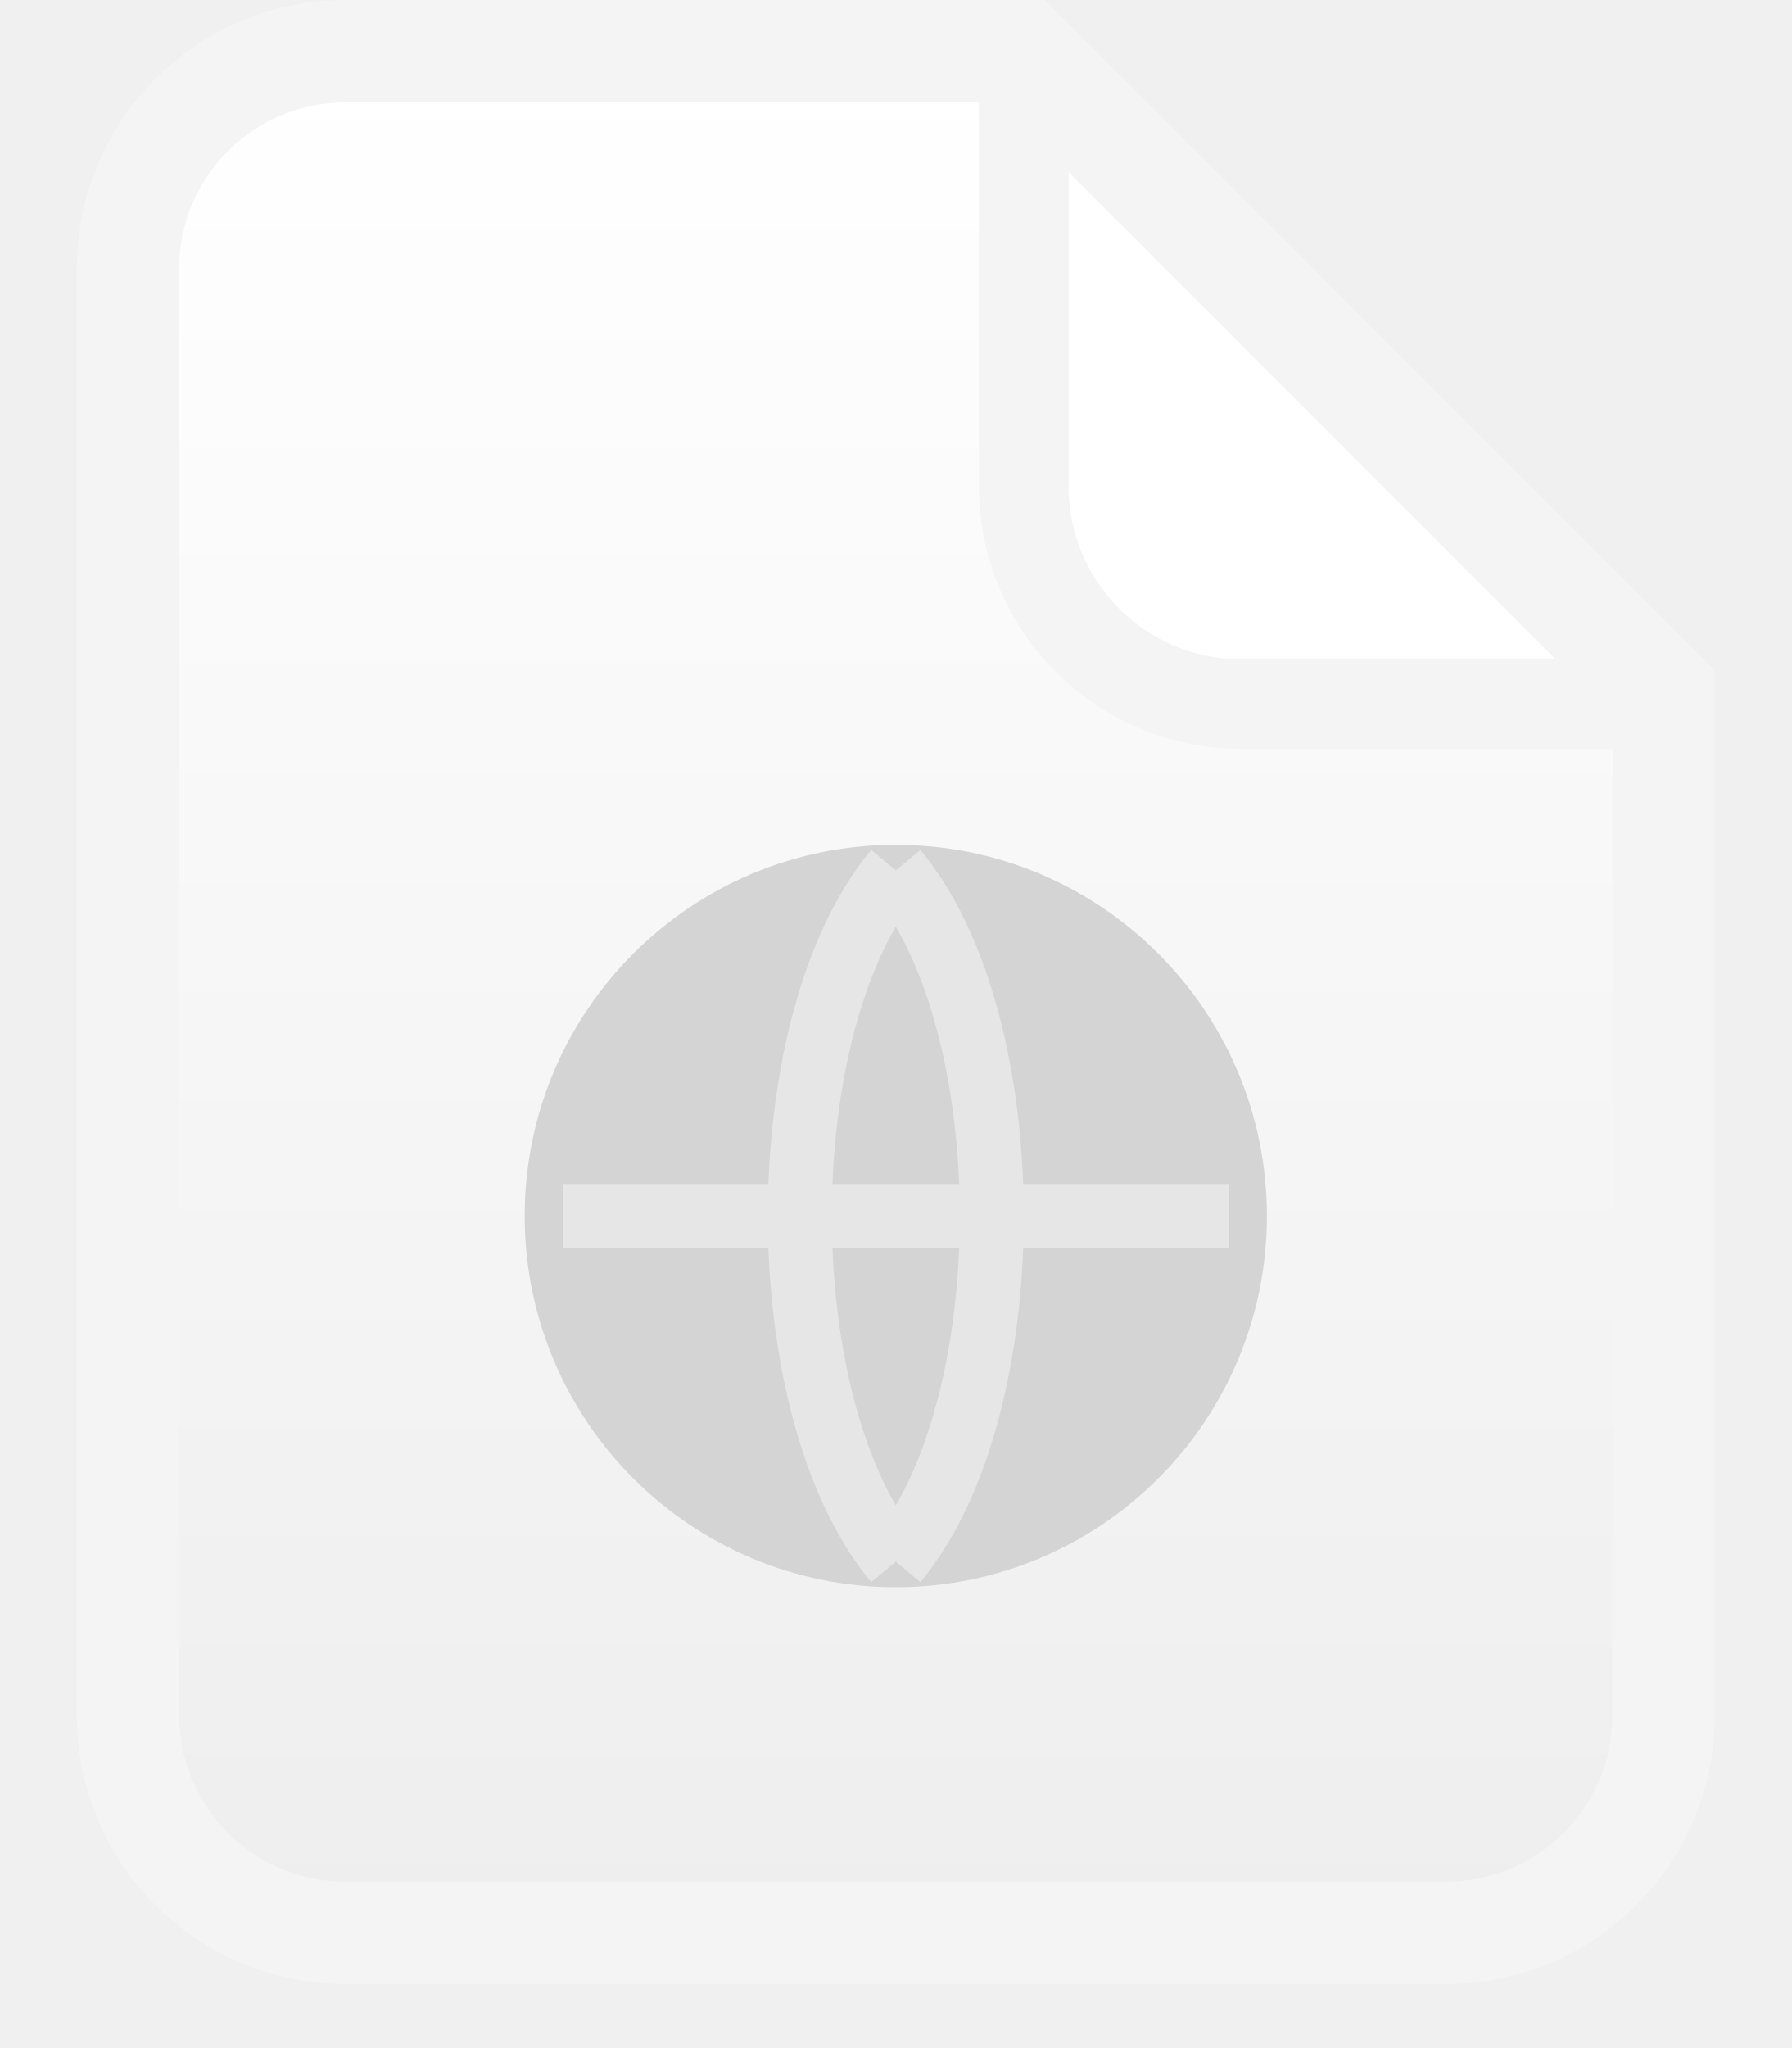
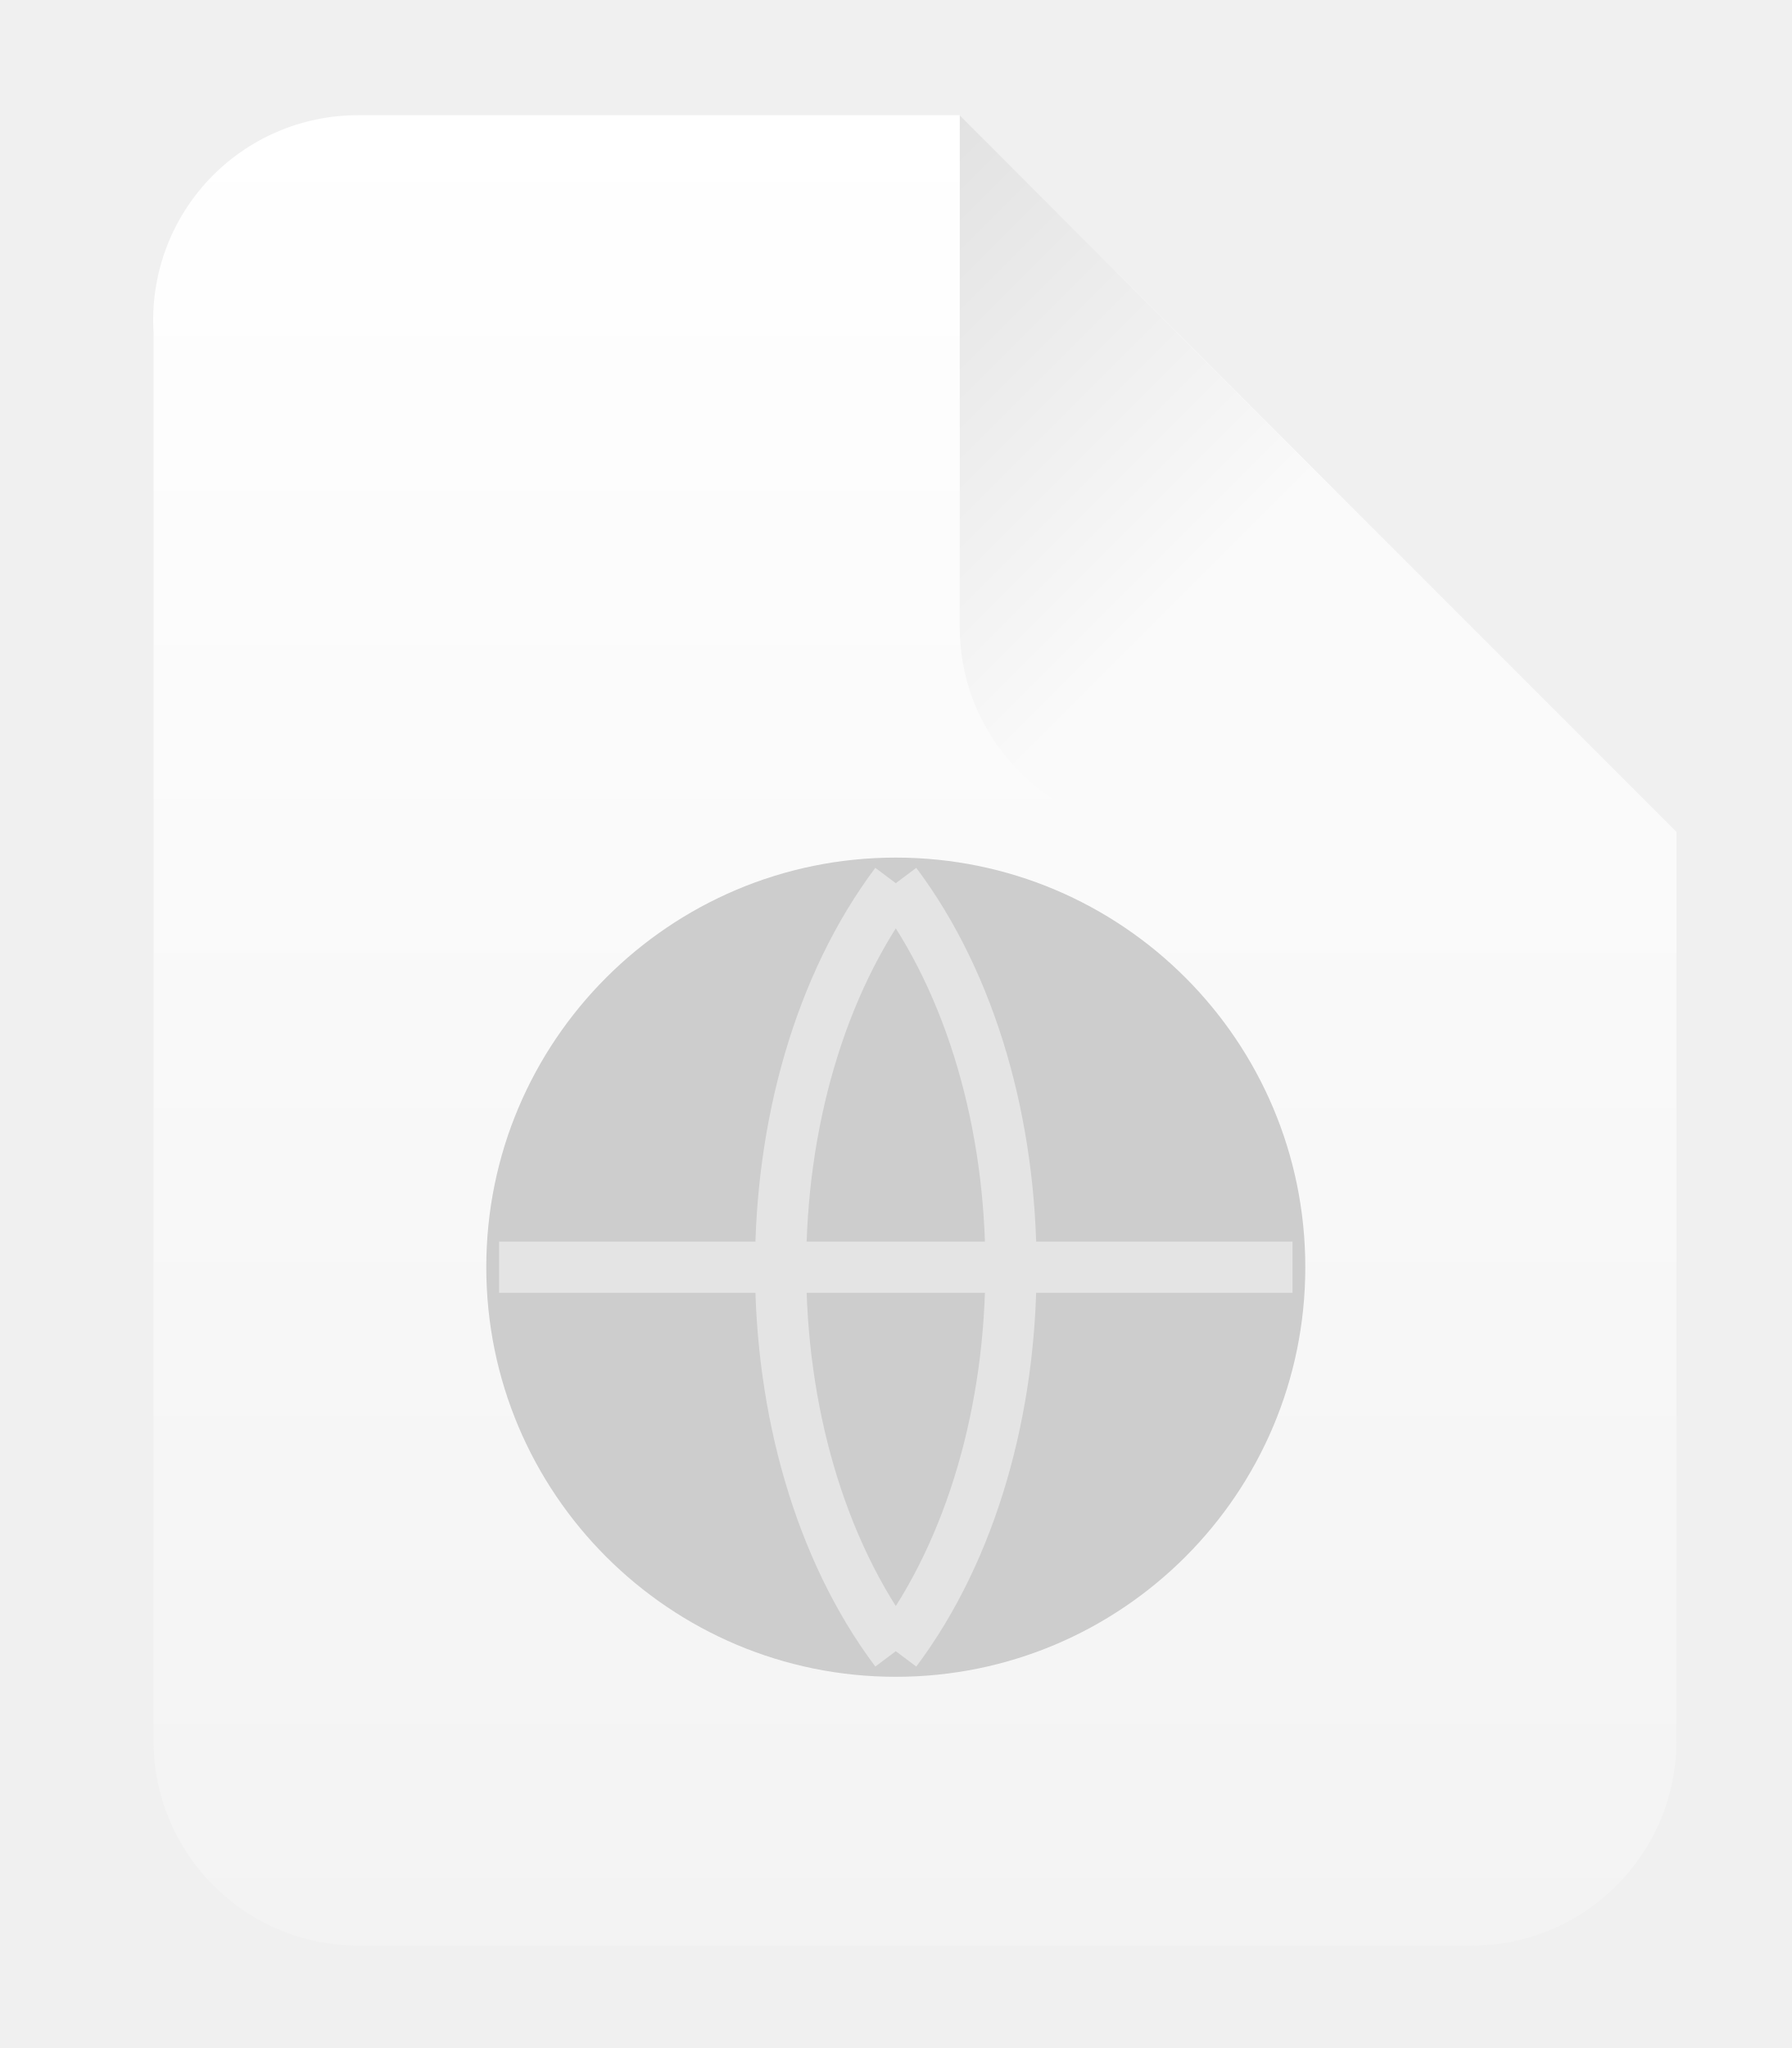
<svg xmlns="http://www.w3.org/2000/svg" viewBox="0 0 14 16">
  <defs>
-     <linearGradient id="g" x1="0" y1="0" x2="0" y2="1">
-       <stop offset="0" stop-color="#fff" />
-       <stop offset="1" stop-color="#eee" />
+     <linearGradient id="p" x2="0" y2="1">
+       <stop stop-color="#fff" />
+       <stop offset="1" stop-color="#f3f3f3" />
+     </linearGradient>
+     <linearGradient id="f" x1="0" y1="0" x2="1" y2="1">
+       <stop stop-color="#e2e2e2" />
+       <stop offset=".5" stop-color="#fafafa" />
    </linearGradient>
  </defs>
-   <path d="M2.7.4h5.3L13 5.4v8a1.7 1.7 0 0 1-1.7 1.7H2.7A1.7 1.7 0 0 1 1 13.4V2.1A1.7 1.7 0 0 1 2.7.4z" fill="url(#g)" stroke="#f4f4f4" stroke-width=".8" />
-   <path d="M8 .5v3.3a1.7 1.7 0 0 0 1.7 1.7H13z" fill="#fff" stroke="#f4f4f4" stroke-width=".7" stroke-linejoin="round" />
-   <circle cx="7" cy="9.5" r="2.9" fill="#d4d4d4" />
-   <path d="M4.4 9.5h5.2M7 6.8c-1 1.2-1 4.2 0 5.4M7 6.8c1 1.2 1 4.2 0 5.4" fill="none" stroke="#e6e6e6" stroke-width=".5" />
+   <path d="M2.8.9h4.7l5.6 5.6v7.1a1.6 1.6 0 0 1-1.6 1.6H2.8a1.6 1.6 0 0 1-1.6-1.6v-11A1.6 1.6 0 0 1 2.8.9z" fill="url(#p)" />
+   <path d="M7.5.9v4a1.6 1.6 0 0 0 1.6 1.6h4z" fill="url(#f)" />
+   <circle cx="7" cy="9.9" r="3.2" fill="#cdcdcd" />
+   <path d="M3.9 9.9h6.2M7 6.9c-1.2 1.6-1.2 4.4 0 6M7 6.9c1.2 1.6 1.2 4.4 0 6" fill="none" stroke="#e4e4e4" stroke-width=".4" />
</svg>
